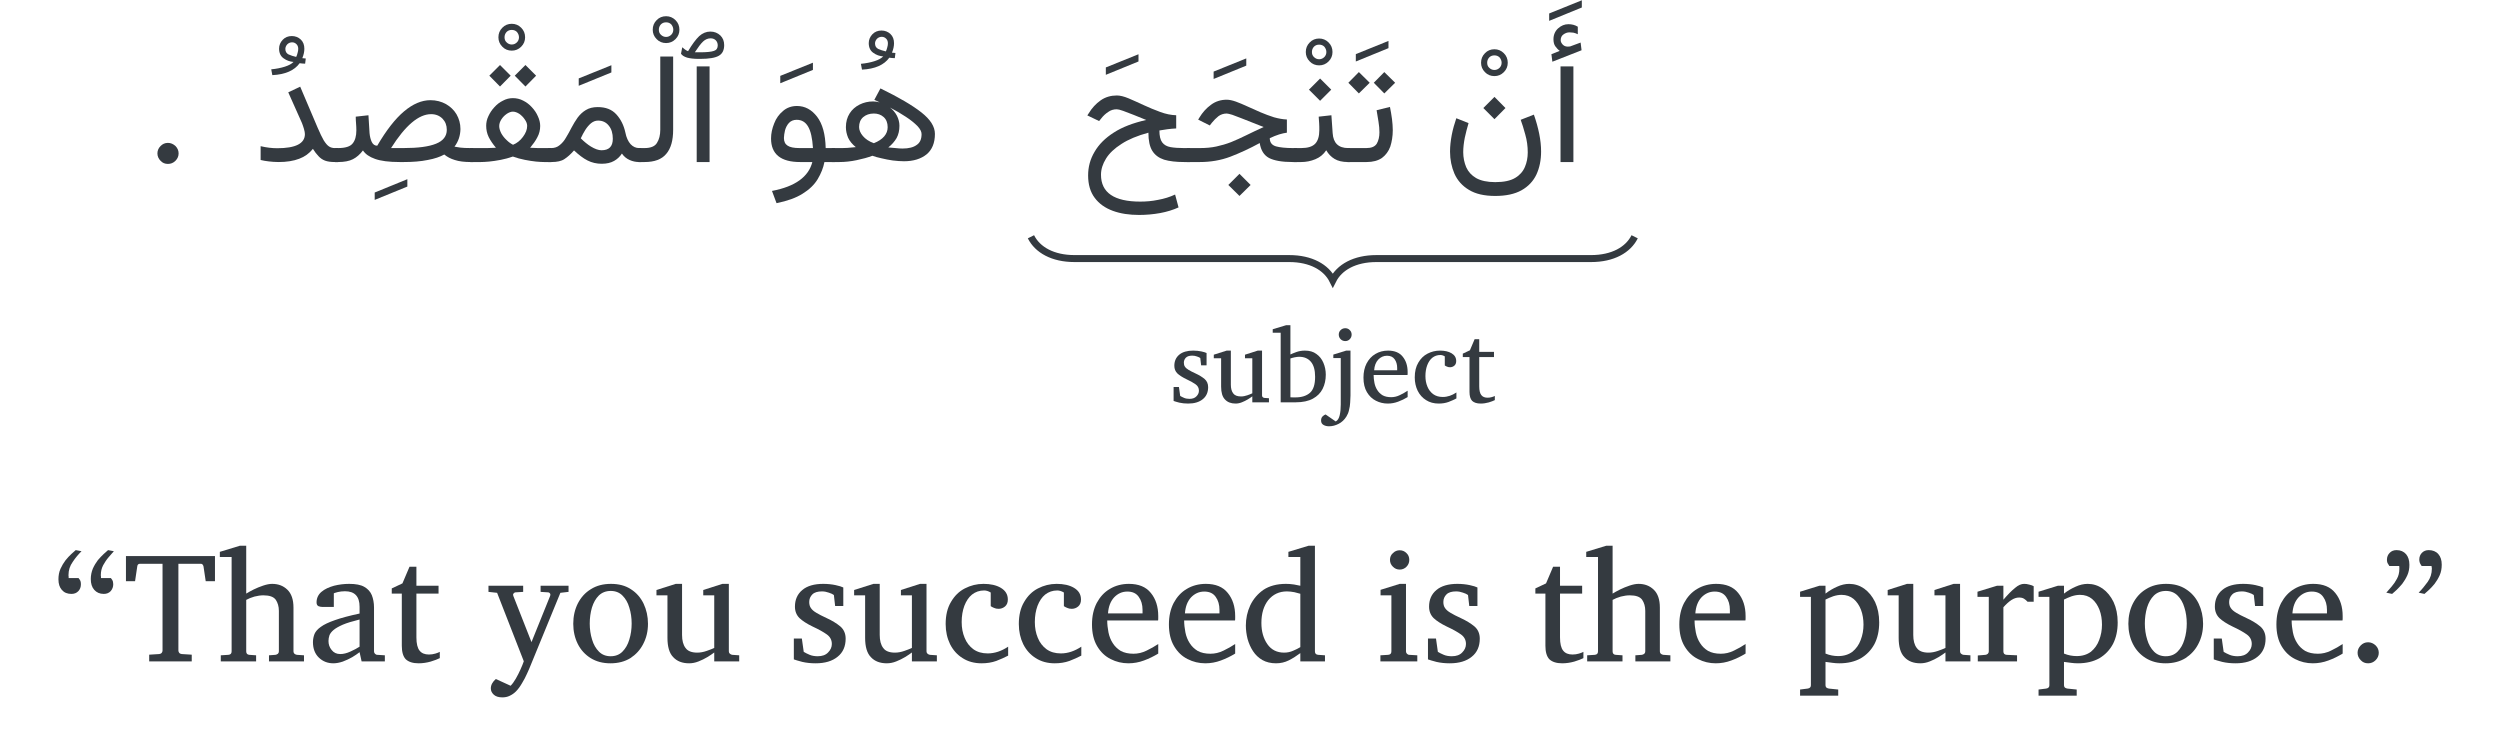
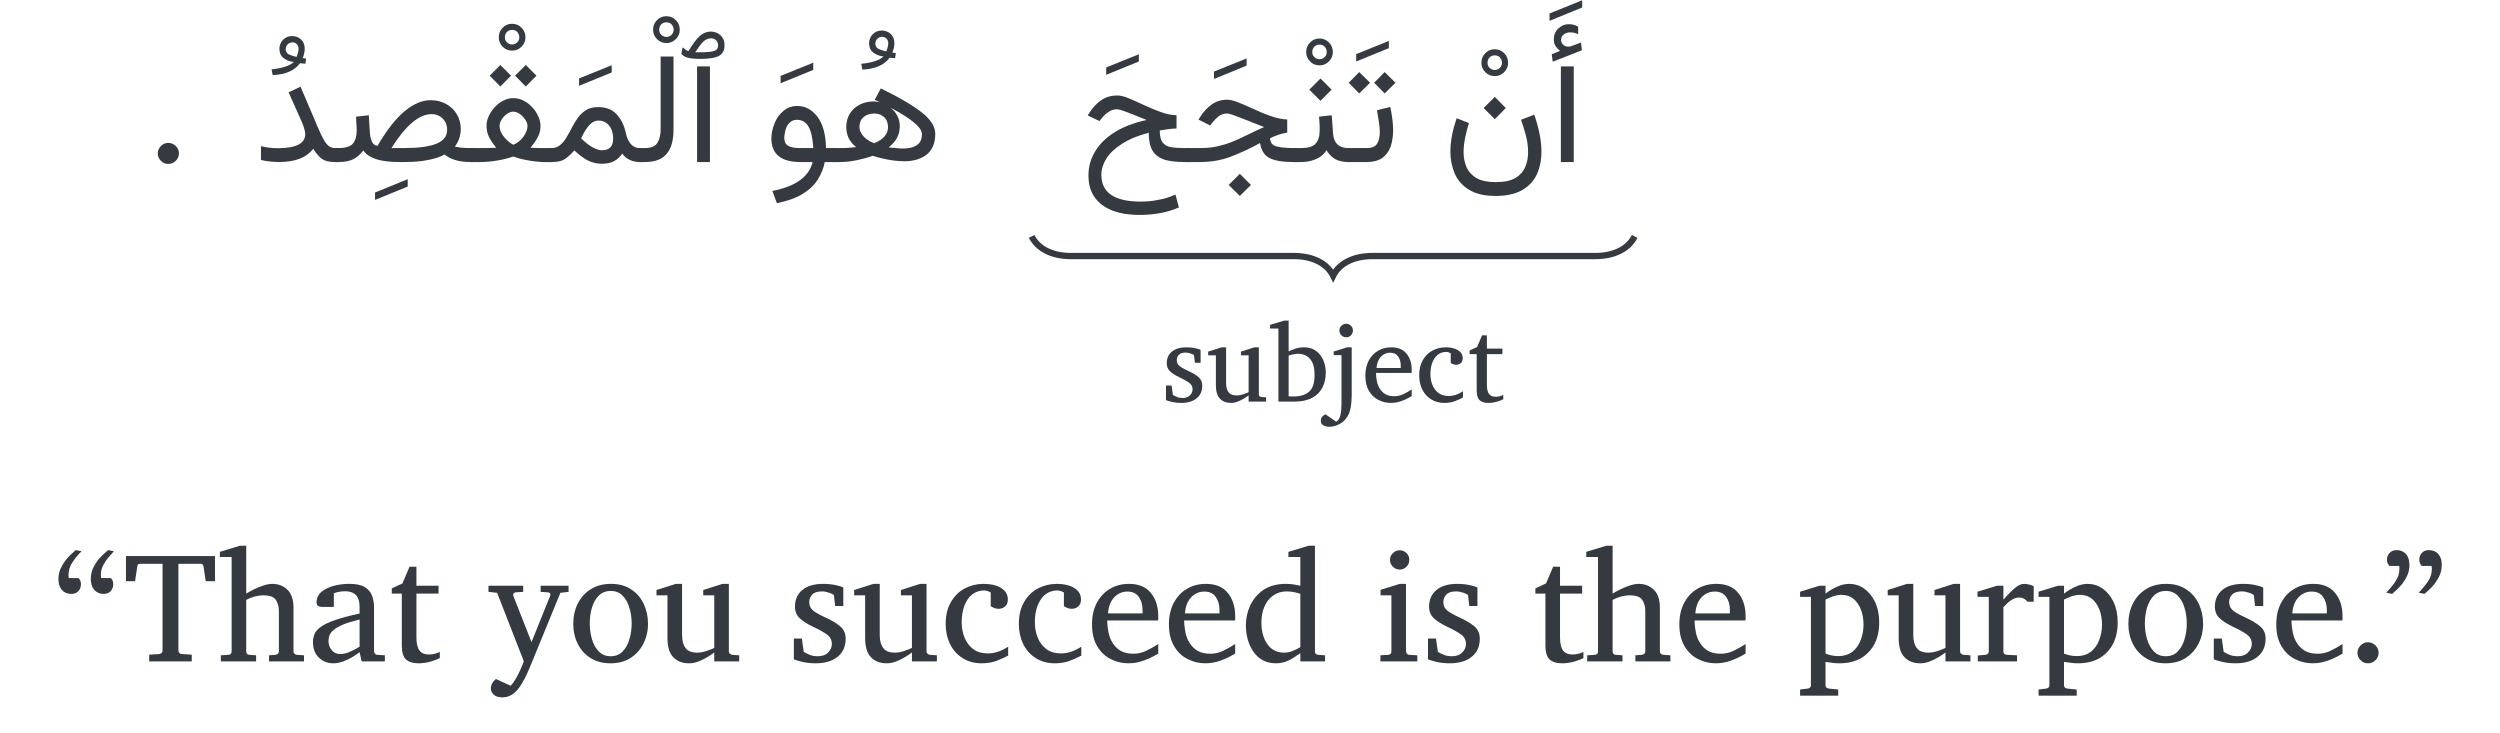
- <svg xmlns="http://www.w3.org/2000/svg" xmlns:xlink="http://www.w3.org/1999/xlink" version="1.1" width="261.278" height="76.573" viewBox="0 0 261.278 76.573">
+ <svg xmlns="http://www.w3.org/2000/svg" xmlns:xlink="http://www.w3.org/1999/xlink" version="1.1" width="261.754" height="76.712" viewBox="0 0 261.754 76.712">
  <defs>
    <path id="font_1_17" d="M.196 .055C.196 .037 .189 .021 .176 .008 .162-.006 .146-.012 .128-.012 .109-.012 .094-.006 .081 .008 .068 .021 .061 .037 .061 .055 .061 .073 .068 .089 .081 .102 .094 .115 .109 .122 .128 .122 .146 .122 .162 .115 .176 .102 .189 .089 .196 .073 .196 .055Z" />
    <path id="font_2_1276" d="M.261 .396 .3 .469C.417 .412 .504 .361 .561 .316 .618 .271 .647 .226 .647 .179 .647 .122 .629 .078 .594 .049 .558 .02 .51 .005 .45 .005 .428 .005 .404 .007 .378 .01 .353 .014 .329 .018 .306 .024 .283 .029 .264 .034 .249 .04 .22 .029 .187 .02 .149 .012 .111 .004 .074 0 .039 0H-.01V.089H.032C.054 .089 .073 .089 .089 .09 .106 .091 .124 .093 .143 .095 .121 .113 .104 .133 .094 .155 .085 .177 .08 .199 .08 .222 .08 .256 .088 .285 .104 .31 .119 .334 .141 .353 .167 .366 .193 .379 .222 .386 .253 .386 .267 .386 .281 .384 .295 .38 .284 .386 .273 .391 .261 .396M.35 .093C.364 .092 .38 .09 .396 .089 .413 .087 .428 .086 .441 .086 .481 .086 .511 .094 .531 .109 .552 .123 .562 .146 .562 .178 .562 .194 .553 .211 .535 .23 .517 .248 .493 .268 .462 .288 .432 .308 .398 .328 .361 .347 .379 .333 .394 .316 .405 .295 .415 .275 .421 .254 .421 .231 .421 .201 .415 .175 .403 .153 .39 .131 .373 .111 .35 .093M.164 .223C.164 .204 .172 .185 .188 .166 .204 .147 .227 .131 .258 .12 .316 .143 .346 .178 .346 .222 .346 .25 .337 .272 .32 .287 .303 .302 .282 .309 .258 .309 .23 .309 .208 .301 .19 .286 .172 .27 .164 .249 .164 .223Z" />
    <path id="font_2_730" d="M.225 .522C.218 .522 .212 .523 .207 .523 .202 .524 .196 .524 .19 .525 .157 .479 .099 .453 .016 .449L.009 .486C.042 .489 .071 .495 .096 .503 .121 .511 .139 .521 .151 .533 .128 .535 .107 .542 .088 .556 .069 .569 .059 .59 .059 .618 .059 .639 .067 .658 .082 .674 .097 .69 .117 .698 .14 .698 .163 .698 .182 .69 .197 .676 .213 .661 .22 .641 .22 .617 .22 .599 .216 .579 .207 .557 .212 .556 .219 .556 .229 .555L.225 .522M.168 .565C.172 .573 .175 .582 .177 .591 .18 .6 .181 .609 .181 .617 .181 .629 .177 .639 .17 .646 .162 .654 .153 .658 .142 .658 .129 .658 .119 .653 .111 .645 .103 .636 .099 .626 .099 .616 .099 .599 .106 .588 .119 .581 .133 .575 .149 .569 .168 .565Z" />
    <path id="font_2_1280" d="M.213 .357C.264 .357 .306 .334 .341 .289 .376 .243 .394 .177 .396 .089H.455V0H.388C.381-.037 .366-.074 .345-.109 .324-.144 .292-.175 .25-.201 .208-.228 .152-.248 .083-.262L.054-.184C.202-.156 .287-.094 .311 0H.233C.11 0 .048 .05 .048 .15 .048 .182 .055 .214 .068 .246 .08 .278 .099 .304 .124 .325 .148 .346 .178 .357 .213 .357M.229 .089H.315C.311 .152 .301 .197 .284 .226 .267 .255 .243 .269 .211 .269 .191 .269 .174 .262 .162 .249 .15 .236 .142 .22 .137 .202 .133 .184 .13 .167 .13 .153 .13 .13 .138 .114 .154 .104 .169 .094 .194 .089 .229 .089Z" />
    <path id="font_2_728" d="M.032 .557V.604L.24 .688V.642L.032 .557Z" />
    <path id="font_2_781" d="M.157 .609V0H.075V.609H.157M-.025 .69-.017 .731C-.012 .727-.007 .723 0 .717 .007 .712 .014 .708 .02 .706 .046 .75 .07 .782 .091 .802 .112 .821 .136 .831 .162 .831 .188 .831 .209 .822 .226 .806 .242 .79 .25 .77 .25 .745 .25 .713 .239 .69 .216 .677 .194 .664 .154 .657 .098 .657H.086C.057 .657 .033 .66 .014 .665-.005 .671-.018 .679-.025 .69M.097 .699C.139 .699 .168 .702 .185 .708 .201 .713 .209 .725 .209 .743 .209 .756 .205 .766 .197 .775 .189 .783 .178 .788 .164 .788 .146 .788 .13 .781 .116 .768 .101 .754 .084 .731 .063 .699H.097Z" />
    <path id="font_2_1262" d="M-.01 .089H.031C.07 .089 .097 .1 .11 .122 .124 .144 .131 .172 .131 .205V.672H.213V.206C.213 .138 .199 .087 .169 .052 .14 .017 .094 0 .031 0H-.01V.089Z" />
    <path id="font_2_737" d="M.021 .567C.021 .591 .029 .611 .046 .628 .062 .645 .083 .653 .106 .653 .129 .653 .149 .645 .166 .628 .183 .611 .191 .591 .191 .567 .191 .544 .183 .524 .166 .507 .149 .49 .129 .482 .106 .482 .083 .482 .062 .49 .046 .507 .029 .524 .021 .544 .021 .567M.06 .567C.06 .554 .064 .543 .073 .535 .082 .526 .093 .521 .106 .521 .119 .521 .13 .526 .139 .535 .147 .543 .152 .554 .152 .567 .152 .58 .147 .591 .139 .601 .13 .61 .119 .614 .106 .614 .093 .614 .082 .61 .073 .601 .064 .591 .06 .58 .06 .567Z" />
    <path id="font_2_1268" d="M.012 0H-.01V.089H.009C.031 .089 .049 .095 .064 .108 .079 .12 .093 .136 .104 .156 .116 .176 .128 .197 .139 .219 .151 .242 .164 .263 .178 .283 .193 .303 .21 .319 .23 .331 .251 .344 .276 .35 .306 .35 .357 .35 .396 .335 .425 .303 .453 .272 .472 .234 .482 .188 .488 .156 .5 .131 .515 .114 .531 .097 .549 .089 .57 .089H.583V0H.57C.549 0 .529 .004 .509 .013 .489 .022 .473 .035 .46 .054 .447 .034 .43 .018 .41 .007 .389-.005 .363-.011 .331-.011 .299-.011 .268-.004 .241 .01 .213 .024 .185 .046 .155 .074 .134 .05 .114 .032 .094 .019 .075 .006 .047 0 .012 0M.308 .264C.291 .264 .277 .258 .263 .247 .25 .236 .238 .222 .227 .205 .216 .188 .207 .17 .198 .151 .209 .14 .22 .13 .23 .122 .241 .113 .252 .105 .262 .099 .288 .083 .311 .075 .33 .075 .378 .075 .402 .099 .402 .148 .402 .182 .394 .21 .377 .231 .36 .253 .337 .264 .308 .264Z" />
    <path id="font_2_1255" d="M.343 .618 .411 .55 .343 .481 .275 .55 .343 .618M.181 .618 .249 .55 .181 .481 .113 .55 .181 .618M.437 .23C.437 .204 .431 .18 .419 .158 .408 .136 .392 .114 .373 .091 .391 .09 .408 .089 .422 .089 .436 .089 .449 .089 .46 .089H.507V0H.461C.449 0 .432 .001 .41 .003 .389 .005 .365 .009 .339 .014 .313 .019 .288 .026 .263 .035 .238 .026 .212 .019 .186 .014 .159 .009 .135 .005 .112 .003 .09 .001 .072 0 .059 0H-.01V.089H.059C.072 .089 .087 .089 .101 .089 .116 .089 .134 .09 .155 .091 .136 .114 .12 .137 .109 .159 .098 .182 .093 .206 .093 .231 .093 .251 .097 .271 .107 .292 .116 .312 .129 .332 .145 .349 .161 .367 .179 .381 .2 .391 .22 .402 .241 .407 .263 .407 .286 .407 .308 .402 .329 .391 .349 .381 .368 .367 .384 .349 .4 .332 .413 .313 .422 .292 .432 .271 .437 .25 .437 .23M.263 .321C.251 .321 .238 .316 .224 .307 .211 .298 .199 .286 .19 .272 .181 .258 .176 .244 .176 .229 .176 .214 .181 .199 .189 .183 .198 .167 .209 .153 .223 .14 .236 .127 .25 .117 .264 .11 .289 .12 .31 .137 .327 .16 .345 .184 .354 .207 .354 .23 .354 .244 .349 .257 .339 .271 .33 .285 .318 .297 .304 .307 .29 .316 .276 .321 .263 .321Z" />
    <path id="font_2_1227" d="M.428 0H.402C.333 0 .281 .007 .245 .02 .208 .033 .183 .051 .168 .074 .149 .049 .128 .03 .104 .018 .081 .006 .049 0 .01 0H-.01L-.009 .089H.01C.056 .089 .087 .099 .102 .118 .118 .137 .126 .165 .126 .202 .126 .218 .125 .232 .124 .246 .123 .259 .122 .273 .122 .289L.203 .298 .21 .184C.212 .162 .217 .143 .224 .128 .232 .112 .243 .104 .259 .104 .317 .203 .374 .276 .43 .323 .486 .37 .542 .394 .598 .394 .635 .394 .668 .385 .697 .369 .725 .353 .748 .331 .764 .304 .78 .276 .789 .245 .789 .21 .788 .168 .776 .131 .751 .098 .76 .096 .773 .094 .788 .092 .803 .09 .825 .089 .855 .089H.87V0H.855C.814 0 .78 .004 .753 .013 .726 .021 .704 .033 .686 .048 .659 .033 .624 .021 .58 .013 .536 .004 .486 0 .428 0M.602 .305C.523 .305 .438 .233 .347 .089H.426C.519 .089 .588 .098 .634 .117 .679 .135 .702 .165 .702 .205 .702 .234 .693 .257 .675 .276 .656 .295 .632 .305 .602 .305Z" />
    <path id="font_2_731" d="M.028-.247V-.2L.236-.115V-.162L.028-.247Z" />
    <path id="font_2_1209" d="M.33 .178C.33 .186 .328 .197 .324 .211 .32 .224 .316 .237 .311 .249L.224 .444 .3 .48 .411 .219C.426 .184 .439 .157 .45 .138 .462 .119 .473 .106 .484 .099 .495 .092 .507 .089 .521 .089H.542V0H.521C.495 0 .474 .003 .458 .009 .442 .015 .428 .025 .417 .037 .405 .049 .393 .065 .381 .084 .358 .055 .329 .034 .294 .021 .258 .007 .214 0 .162 0 .139 0 .118 .002 .1 .004 .082 .006 .065 .009 .048 .013V.101C.086 .092 .121 .088 .154 .088 .271 .088 .33 .118 .33 .178Z" />
    <path id="font_2_677" d="M.07 .708C.059 .716 .05 .726 .042 .737 .034 .748 .03 .763 .03 .782 .03 .81 .04 .833 .059 .851 .079 .869 .101 .878 .125 .878 .147 .878 .167 .873 .185 .862L.185 .814C.175 .819 .166 .822 .157 .824 .148 .825 .14 .826 .132 .826 .118 .826 .105 .821 .094 .813 .082 .805 .076 .792 .076 .776 .076 .766 .081 .756 .091 .746 .101 .737 .115 .733 .133 .736 .134 .736 .135 .736 .135 .736 .136 .737 .137 .737 .138 .737L.203 .761 .209 .712 .023 .639 .017 .687 .07 .708M.157 .609V0H.075V.609H.157Z" />
    <path id="font_2_719" d="M.331 .415 .401 .344 .331 .273 .26 .344 .331 .415M.336-.128C.391-.128 .433-.119 .463-.101 .492-.084 .513-.06 .525-.031 .537-.003 .543 .028 .543 .061 .543 .1 .538 .138 .527 .176 .517 .214 .507 .244 .498 .269L.582 .302C.597 .26 .608 .219 .616 .18 .624 .14 .628 .103 .628 .067 .628 .012 .618-.037 .598-.08 .578-.122 .546-.156 .503-.18 .46-.204 .404-.216 .336-.216 .266-.216 .21-.203 .168-.177 .126-.152 .095-.117 .076-.074 .058-.032 .048 .015 .048 .066 .048 .101 .052 .136 .059 .173 .066 .209 .076 .244 .088 .279L.166 .248C.157 .218 .149 .187 .142 .155 .136 .124 .132 .093 .132 .063 .132 .028 .139-.004 .151-.033 .164-.062 .185-.085 .214-.102 .244-.119 .285-.128 .336-.128Z" />
    <path id="font_2_1187" d="M.229 .573 .298 .505 .229 .437 .162 .505 .229 .573M.067 .573 .136 .505 .067 .437-0 .505 .067 .573M-.01 .089H.115C.147 .089 .169 .098 .181 .117 .192 .136 .198 .16 .198 .189 .198 .21 .196 .233 .192 .257 .188 .281 .184 .305 .18 .33L.265 .351C.27 .325 .275 .299 .278 .274 .281 .249 .283 .225 .283 .203 .283 .164 .277 .129 .267 .098 .256 .068 .238 .044 .214 .026 .189 .009 .157 0 .116 0H-.01V.089Z" />
    <path id="font_2_1273" d="M.148 .289 .229 .298 .237 .184C.241 .121 .274 .089 .336 .089H.347V0H.335C.299 0 .27 .007 .249 .02 .227 .033 .21 .051 .196 .075 .179 .049 .156 .03 .127 .018 .098 .006 .068 0 .037 0H-.01V.089H.037C.078 .089 .108 .098 .126 .117 .143 .135 .152 .164 .152 .202 .152 .218 .152 .233 .151 .247 .15 .261 .149 .275 .148 .289M.157 .532 .228 .461 .157 .39 .086 .461 .157 .532Z" />
    <path id="font_2_1199" d="M.325-.075 .396-.146 .325-.216 .254-.146 .325-.075M.627 .271V.187C.613 .185 .597 .182 .578 .176 .559 .17 .539 .162 .518 .152 .518 .125 .531 .108 .557 .1 .582 .093 .618 .089 .665 .089H.691V0H.663C.596 0 .546 .009 .513 .026 .48 .044 .461 .076 .454 .121 .39 .086 .327 .057 .267 .034 .206 .011 .141 0 .072 0H-.01V.089H.073C.111 .089 .146 .092 .178 .099 .21 .106 .241 .115 .272 .127 .302 .139 .334 .154 .367 .17 .401 .187 .438 .204 .479 .223 .456 .232 .432 .241 .408 .251 .383 .261 .359 .27 .337 .279 .315 .288 .295 .295 .279 .301 .262 .306 .25 .309 .244 .309 .224 .309 .206 .303 .191 .292 .176 .28 .162 .266 .149 .25L.136 .233 .062 .27 .069 .282C.09 .317 .115 .344 .144 .365 .172 .386 .206 .397 .244 .397 .26 .397 .279 .393 .302 .385 .325 .377 .349 .366 .376 .354 .403 .342 .43 .33 .459 .317 .488 .305 .516 .294 .545 .285 .574 .277 .601 .272 .627 .271Z" />
    <path id="font_2_1201" d="M.049-.085C.049-.032 .062 .018 .09 .065 .117 .112 .158 .153 .213 .188 .267 .223 .336 .249 .419 .268 .392 .279 .366 .289 .34 .3 .314 .31 .292 .319 .272 .326 .253 .333 .239 .336 .231 .336 .212 .336 .193 .331 .177 .319 .16 .308 .145 .294 .132 .277L.119 .261 .044 .297 .052 .309C.073 .344 .099 .372 .129 .393 .159 .414 .194 .424 .232 .424 .252 .424 .277 .418 .306 .406 .336 .393 .368 .379 .402 .363 .437 .347 .472 .332 .508 .319 .543 .306 .577 .299 .61 .298V.214C.571 .212 .536 .207 .503 .201 .503 .166 .509 .141 .521 .125 .533 .109 .551 .099 .574 .095 .597 .091 .625 .089 .658 .089H.698V0H.66C.609 0 .567 .005 .533 .015 .5 .026 .475 .044 .458 .071 .441 .098 .433 .137 .433 .187 .363 .168 .305 .144 .261 .115 .217 .087 .184 .056 .163 .022 .142-.012 .131-.046 .131-.081 .131-.195 .215-.252 .381-.252 .418-.252 .456-.249 .494-.241 .533-.234 .569-.223 .603-.207L.625-.289C.59-.305 .551-.317 .508-.325 .464-.333 .419-.337 .374-.337 .312-.337 .256-.329 .207-.311 .158-.293 .119-.266 .091-.228 .063-.191 .049-.143 .049-.085Z" />
    <path id="font_1_86" d="M.349 .353H.297L.289 .423C.282 .428 .271 .434 .257 .438 .243 .443 .229 .446 .213 .446 .186 .446 .165 .44 .152 .427 .139 .414 .132 .398 .132 .379 .132 .364 .135 .351 .142 .341 .149 .33 .16 .32 .177 .31 .193 .3 .215 .289 .243 .276 .278 .26 .307 .242 .33 .223 .352 .204 .364 .178 .364 .145 .364 .096 .347 .057 .313 .03 .279 .002 .232-.012 .173-.012 .142-.012 .114-.009 .088-.003 .062 .004 .044 .009 .034 .013V.146H.085L.097 .061C.107 .055 .12 .048 .135 .042 .149 .036 .167 .033 .186 .033 .215 .033 .237 .041 .252 .057 .268 .073 .276 .091 .276 .111 .276 .137 .265 .157 .244 .172 .223 .187 .193 .204 .154 .222 .117 .24 .089 .258 .07 .276 .051 .295 .041 .319 .041 .349 .041 .394 .057 .429 .088 .455 .119 .481 .164 .494 .221 .494 .25 .494 .277 .491 .3 .486 .323 .481 .339 .476 .349 .471V.353Z" />
    <path id="font_1_88" d="M.547 0H.388V.057C.377 .048 .362 .039 .345 .028 .327 .017 .308 .008 .288-0 .268-.008 .248-.012 .228-.012 .185-.012 .151 .001 .127 .027 .102 .052 .09 .094 .09 .15V.421H.02V.455L.143 .494H.183V.169C.183 .133 .19 .106 .205 .086 .219 .066 .244 .056 .28 .056 .3 .056 .32 .06 .34 .067 .36 .074 .376 .08 .388 .086V.421H.318V.455L.44 .494H.481V.064C.481 .058 .483 .053 .488 .049 .492 .045 .497 .043 .503 .042L.547 .039V0Z" />
    <path id="font_1_69" d="M.521 .264C.521 .214 .511 .169 .491 .129 .471 .089 .44 .058 .398 .035 .356 .012 .301 0 .234 0H.09V.665H.014V.698L.143 .737H.183V.457C.194 .463 .213 .47 .239 .48 .264 .489 .292 .494 .321 .494 .365 .494 .402 .484 .431 .462 .461 .441 .483 .413 .498 .378 .513 .343 .521 .305 .521 .264M.419 .244C.419 .307 .406 .355 .379 .387 .352 .419 .315 .435 .266 .435 .255 .435 .241 .433 .224 .43 .207 .426 .193 .423 .183 .419V.048C.191 .048 .199 .047 .208 .047 .216 .047 .224 .047 .232 .047 .291 .047 .337 .062 .37 .091 .403 .12 .419 .171 .419 .244Z" />
    <path id="font_1_77" d="M.213 .647C.213 .63 .207 .615 .195 .603 .184 .591 .169 .585 .152 .585 .135 .585 .12 .591 .108 .603 .096 .615 .09 .63 .09 .647 .09 .664 .096 .679 .108 .69 .12 .702 .135 .708 .152 .708 .169 .708 .184 .702 .195 .69 .207 .679 .213 .664 .213 .647M.202 .064C.202 .044 .201 .022 .199-.002 .198-.027 .194-.051 .188-.074 .183-.098 .174-.118 .163-.136 .143-.168 .118-.191 .088-.206 .059-.221 .029-.229-.003-.229-.023-.229-.041-.225-.056-.216-.072-.207-.079-.193-.079-.174-.079-.157-.074-.144-.065-.135-.056-.126-.046-.119-.036-.116L.061-.183C.08-.173 .092-.153 .099-.123 .106-.093 .109-.059 .109-.021V.423H.038V.456L.161 .494H.202V.064Z" />
    <path id="font_1_72" d="M.266-.012C.226-.012 .188-.003 .153 .015 .117 .033 .089 .06 .067 .097 .045 .134 .034 .18 .034 .236 .034 .288 .044 .333 .064 .372 .085 .411 .112 .441 .148 .462 .183 .483 .224 .494 .269 .494 .331 .494 .378 .475 .409 .436 .44 .398 .456 .349 .456 .289 .456 .286 .456 .281 .456 .276 .456 .271 .456 .266 .455 .261H.131C.131 .236 .134 .211 .139 .185 .144 .16 .153 .137 .166 .117 .179 .096 .196 .08 .217 .067 .239 .055 .266 .049 .298 .049 .326 .049 .354 .055 .382 .069 .409 .082 .434 .096 .456 .111V.05C.428 .033 .398 .018 .365 .006 .333-.006 .3-.012 .266-.012M.136 .306H.356V.328C.356 .361 .348 .389 .332 .411 .316 .434 .292 .445 .259 .445 .226 .445 .198 .432 .175 .408 .152 .383 .139 .349 .136 .306Z" />
    <path id="font_1_70" d="M.432 .037C.41 .025 .384 .014 .356 .003 .328-.007 .297-.012 .263-.012 .217-.012 .176-.001 .142 .021 .108 .042 .081 .072 .062 .11 .044 .147 .034 .19 .034 .238 .034 .294 .045 .341 .068 .379 .09 .417 .119 .446 .156 .465 .193 .484 .232 .494 .275 .494 .319 .494 .356 .486 .385 .469 .415 .451 .43 .427 .43 .394 .43 .375 .424 .36 .412 .35 .4 .34 .386 .335 .371 .335 .36 .335 .35 .337 .342 .341 .334 .344 .327 .348 .321 .352V.439C.306 .448 .292 .452 .279 .452 .249 .452 .224 .443 .202 .426 .181 .409 .165 .385 .153 .354 .142 .324 .136 .29 .136 .251 .136 .214 .142 .181 .155 .15 .167 .12 .186 .096 .21 .078 .235 .06 .265 .051 .302 .051 .325 .051 .347 .055 .368 .062 .389 .069 .411 .08 .432 .094V.037Z" />
    <path id="font_1_87" d="M.333 .021C.32 .014 .3 .007 .275-.001 .25-.008 .224-.012 .198-.012 .161-.012 .134-.003 .116 .014 .099 .032 .091 .061 .091 .1V.432H.027V.465L.095 .497 .14 .603H.184V.482H.325V.432H.184V.153C.184 .113 .191 .085 .204 .069 .217 .052 .237 .044 .264 .044 .278 .044 .292 .046 .305 .05 .317 .054 .327 .057 .333 .061V.021Z" />
    <path id="font_1_180" d="M.392 .702C.383 .691 .371 .678 .358 .663 .345 .648 .334 .631 .324 .613 .314 .594 .309 .573 .309 .551 .309 .548 .309 .544 .31 .54 .31 .537 .31 .533 .31 .531H.373L.381 .52C.386 .512 .388 .503 .388 .492 .388 .475 .383 .461 .372 .448 .361 .436 .346 .43 .328 .43 .302 .43 .282 .439 .267 .456 .252 .473 .245 .496 .245 .525 .245 .549 .25 .571 .258 .591 .267 .611 .278 .629 .29 .645 .303 .66 .315 .673 .327 .684 .339 .695 .348 .703 .355 .709L.392 .702M.186 .702C.166 .682 .147 .66 .13 .634 .112 .609 .103 .581 .103 .55 .103 .547 .103 .543 .104 .54 .104 .536 .104 .533 .104 .531H.167L.175 .52C.18 .513 .182 .504 .182 .491 .182 .474 .177 .46 .166 .448 .155 .436 .14 .43 .122 .43 .096 .43 .076 .438 .061 .455 .046 .472 .039 .494 .039 .523 .039 .547 .043 .57 .052 .59 .061 .61 .072 .628 .084 .644 .097 .66 .109 .673 .121 .684 .133 .695 .142 .703 .149 .709L.186 .702Z" />
    <path id="font_1_55" d="M.583 .511H.524L.51 .605C.507 .616 .502 .622 .493 .622H.35V.069C.35 .064 .352 .059 .355 .055 .359 .05 .364 .048 .371 .047L.435 .043V0H.164V.043L.228 .047C.235 .048 .24 .05 .244 .055 .247 .059 .249 .064 .249 .069V.622H.105C.095 .622 .089 .616 .088 .605L.074 .511H.016V.671H.583V.511Z" />
    <path id="font_1_75" d="M.551 0H.328V.039L.369 .042C.375 .043 .38 .045 .385 .049 .389 .053 .391 .058 .391 .064V.322C.391 .35 .384 .374 .371 .393 .357 .412 .331 .421 .292 .421 .274 .421 .255 .418 .235 .413 .215 .407 .197 .4 .183 .392V.064C.183 .05 .19 .043 .203 .042L.246 .039V0H.021V.039L.069 .042C.083 .043 .09 .05 .09 .064V.665H.015V.698L.143 .737H.183V.432C.195 .44 .211 .448 .23 .458 .249 .467 .269 .476 .291 .483 .312 .49 .331 .494 .348 .494 .387 .494 .419 .482 .445 .457 .471 .432 .484 .394 .484 .343V.064C.484 .058 .486 .053 .49 .049 .495 .045 .5 .043 .506 .042L.551 .039V0Z" />
    <path id="font_1_68" d="M.492 0H.344L.331 .059C.318 .049 .303 .038 .284 .027 .265 .016 .245 .007 .224-.001 .203-.008 .183-.012 .164-.012 .128-.012 .097-0 .072 .024 .047 .048 .034 .081 .034 .123 .034 .142 .038 .159 .044 .175 .051 .191 .064 .206 .084 .22 .104 .235 .134 .249 .174 .263 .213 .277 .266 .291 .331 .305 .331 .307 .331 .313 .331 .322 .331 .331 .331 .34 .331 .348 .331 .414 .3 .447 .238 .447 .221 .447 .206 .445 .193 .442 .181 .439 .172 .436 .167 .434V.347H.094C.085 .347 .077 .349 .069 .352 .061 .356 .057 .364 .057 .376 .057 .403 .068 .426 .088 .443 .109 .461 .136 .473 .168 .482 .2 .49 .232 .494 .265 .494 .306 .494 .339 .488 .361 .475 .384 .462 .4 .444 .409 .422 .418 .399 .423 .373 .423 .344V.064C.423 .058 .425 .053 .429 .049 .433 .045 .438 .042 .444 .042L.492 .039V0M.331 .094V.267C.286 .256 .25 .245 .224 .234 .197 .222 .178 .211 .165 .2 .152 .189 .143 .177 .139 .166 .135 .154 .133 .142 .133 .13 .133 .109 .139 .09 .153 .073 .166 .056 .184 .047 .208 .047 .228 .047 .249 .052 .273 .063 .297 .074 .316 .084 .331 .094Z" />
    <path id="font_1_92" d="M.52 .443 .468 .437 .276-.031C.272-.042 .265-.057 .256-.077 .247-.097 .237-.117 .224-.138 .212-.159 .199-.177 .185-.191 .173-.203 .16-.212 .145-.219 .131-.226 .115-.229 .098-.229 .074-.229 .056-.223 .044-.212 .031-.2 .025-.187 .025-.172 .025-.15 .036-.13 .057-.112L.151-.155C.162-.144 .173-.129 .184-.11 .195-.091 .205-.071 .214-.051 .223-.031 .23-.014 .235 .001L.065 .437 .01 .443V.482H.231V.443L.183 .44C.178 .44 .173 .437 .17 .433 .166 .428 .166 .424 .168 .418L.284 .123 .403 .418C.405 .423 .405 .428 .402 .433 .399 .437 .395 .44 .389 .44L.342 .443V.482H.52V.443Z" />
    <path id="font_1_82" d="M.51 .24C.51 .193 .5 .15 .48 .112 .461 .074 .433 .044 .398 .021 .362-.001 .32-.012 .271-.012 .222-.012 .181-.001 .145 .021 .11 .043 .082 .073 .063 .111 .044 .149 .034 .192 .034 .24 .034 .288 .044 .331 .063 .369 .083 .408 .11 .438 .146 .46 .182 .483 .225 .494 .274 .494 .324 .494 .366 .483 .401 .46 .437 .437 .463 .407 .482 .368 .5 .33 .51 .287 .51 .24M.406 .241C.406 .278 .401 .312 .391 .343 .382 .375 .367 .4 .347 .42 .328 .439 .303 .449 .273 .449 .242 .449 .217 .439 .197 .42 .177 .4 .163 .375 .153 .343 .144 .312 .139 .278 .139 .241 .139 .205 .144 .171 .154 .139 .163 .108 .178 .082 .198 .062 .217 .043 .242 .033 .272 .033 .303 .033 .328 .043 .347 .062 .367 .082 .382 .108 .391 .139 .401 .171 .406 .205 .406 .241Z" />
    <path id="font_1_71" d="M.538 0H.381V.053C.358 .036 .334 .02 .308 .007 .282-.006 .255-.012 .226-.012 .193-.012 .164-.005 .139 .009 .115 .023 .095 .042 .08 .065 .064 .089 .053 .115 .045 .143 .038 .171 .034 .2 .034 .228 .034 .273 .043 .316 .062 .357 .081 .397 .109 .43 .146 .456 .184 .481 .232 .494 .289 .494 .305 .494 .322 .493 .341 .49 .36 .486 .373 .484 .381 .482V.665H.305V.698L.434 .737H.474V.064C.474 .05 .481 .043 .495 .042L.538 .039V0M.381 .091V.431C.372 .434 .36 .437 .343 .441 .326 .444 .311 .446 .296 .446 .246 .446 .207 .427 .177 .391 .148 .354 .133 .306 .133 .245 .133 .191 .146 .146 .171 .11 .196 .074 .232 .056 .278 .056 .298 .056 .317 .06 .335 .068 .352 .075 .368 .083 .381 .091Z" />
    <path id="font_1_76" d="M.218 .647C.218 .63 .212 .615 .2 .603 .188 .591 .174 .585 .157 .585 .14 .585 .126 .591 .114 .603 .101 .615 .095 .63 .095 .647 .095 .664 .101 .679 .114 .69 .126 .702 .14 .708 .157 .708 .174 .708 .188 .702 .2 .69 .212 .679 .218 .664 .218 .647M.269 0H.034V.039L.083 .042C.097 .043 .104 .05 .104 .064V.421H.035V.456L.157 .494H.197V.064C.197 .058 .199 .053 .203 .049 .207 .045 .212 .042 .218 .042L.269 .039V0Z" />
    <path id="font_1_83" d="M.525 .248C.525 .196 .515 .15 .495 .111 .474 .072 .445 .042 .408 .02 .37-.001 .325-.012 .272-.012 .257-.012 .242-.011 .228-.009 .213-.007 .198-.005 .183-.003V-.152C.183-.158 .185-.163 .189-.167 .194-.17 .199-.172 .205-.173L.264-.179V-.218H.021V-.179L.069-.173C.083-.171 .09-.164 .09-.152V.411H.021V.444L.144 .482H.183V.432C.206 .45 .23 .464 .257 .476 .283 .488 .309 .494 .334 .494 .368 .494 .4 .484 .429 .464 .458 .443 .481 .415 .499 .378 .516 .341 .525 .298 .525 .248M.425 .234C.425 .268 .42 .3 .409 .329 .398 .357 .383 .38 .362 .398 .341 .415 .316 .424 .285 .424 .268 .424 .251 .421 .232 .415 .214 .408 .198 .402 .183 .394V.05C.21 .039 .237 .034 .264 .034 .301 .034 .331 .044 .355 .062 .378 .081 .396 .106 .407 .136 .419 .167 .425 .199 .425 .234Z" />
    <path id="font_1_85" d="M.381 .38H.342C.336 .387 .328 .394 .32 .399 .311 .405 .3 .407 .288 .407 .272 .407 .256 .402 .239 .391 .222 .38 .205 .364 .188 .345V.064C.188 .05 .195 .043 .209 .042L.275 .039V0H.025V.038L.074 .042C.08 .043 .085 .045 .089 .049 .093 .053 .095 .058 .095 .064V.411H.023V.444L.147 .482H.188V.393C.216 .426 .241 .451 .262 .468 .283 .486 .302 .494 .32 .494 .33 .494 .341 .493 .354 .489 .366 .486 .375 .483 .381 .479V.38Z" />
    <path id="font_1_181" d="M.414 .616C.414 .592 .41 .569 .401 .549 .392 .529 .381 .511 .369 .495 .356 .479 .344 .466 .332 .455 .32 .444 .311 .436 .304 .43L.267 .438C.287 .458 .306 .481 .324 .506 .342 .531 .351 .559 .351 .59 .351 .593 .351 .597 .35 .6 .349 .603 .349 .606 .349 .608H.286L.279 .619C.274 .627 .271 .637 .271 .649 .271 .666 .277 .681 .288 .692 .299 .703 .313 .709 .331 .709 .356 .709 .377 .701 .392 .684 .407 .667 .414 .645 .414 .616M.208 .615C.208 .591 .204 .569 .195 .549 .186 .529 .175 .511 .163 .495 .15 .48 .138 .466 .126 .455 .114 .444 .105 .436 .098 .43L.061 .438C.07 .449 .082 .462 .095 .477 .108 .492 .119 .508 .129 .527 .139 .545 .144 .566 .144 .588 .144 .591 .144 .595 .144 .599 .143 .603 .143 .606 .143 .608H.08L.073 .62C.067 .627 .065 .637 .065 .648 .065 .665 .071 .68 .082 .691 .093 .703 .108 .709 .126 .709 .152 .709 .172 .7 .187 .683 .201 .666 .208 .644 .208 .615Z" />
  </defs>
-   <use data-text="." xlink:href="#font_1_17" transform="matrix(16.40848,0,0,-16.40848,15.45069,16.93482)" fill="#343a40" />
-   <use data-text="ه" xlink:href="#font_2_1276" transform="matrix(16.40848,0,0,-16.40848,87.09336,16.93482)" fill="#343a40" />
-   <use data-text="ُ" xlink:href="#font_2_730" transform="matrix(16.40848,0,0,-16.40848,89.82556,14.64366)" fill="#343a40" />
-   <use data-text="و" xlink:href="#font_2_1280" transform="matrix(16.40848,0,0,-16.40848,79.79532,16.93482)" fill="#343a40" />
-   <use data-text="َ" xlink:href="#font_2_728" transform="matrix(16.40848,0,0,-16.40848,81.02142,17.84067)" fill="#343a40" />
-   <use data-text="ٱ" xlink:href="#font_2_781" transform="matrix(16.40848,0,0,-16.40848,71.58228,16.93482)" fill="#343a40" />
-   <use data-text="ل" xlink:href="#font_2_1262" transform="matrix(16.40848,0,0,-16.40848,66.85664,16.93482)" fill="#343a40" />
-   <use data-text="ْ" xlink:href="#font_2_737" transform="matrix(16.40848,0,0,-16.40848,67.87287,12.40923)" fill="#343a40" />
-   <use data-text="م" xlink:href="#font_2_1268" transform="matrix(16.40848,0,0,-16.40848,57.44919,16.93482)" fill="#343a40" />
-   <use data-text="َ" xlink:href="#font_2_728" transform="matrix(16.40848,0,0,-16.40848,59.95812,18.10602)" fill="#343a40" />
-   <use data-text="ق" xlink:href="#font_2_1255" transform="matrix(16.40848,0,0,-16.40848,49.28556,16.93482)" fill="#343a40" />
-   <use data-text="ْ" xlink:href="#font_2_737" transform="matrix(16.40848,0,0,-16.40848,51.74508,13.20162)" fill="#343a40" />
-   <use data-text="ص" xlink:href="#font_2_1227" transform="matrix(16.40848,0,0,-16.40848,35.17626,16.93482)" fill="#343a40" />
-   <use data-text="ِ" xlink:href="#font_2_731" transform="matrix(16.40848,0,0,-16.40848,38.70085,16.83967)" fill="#343a40" />
-   <use data-text="د" xlink:href="#font_2_1209" transform="matrix(16.40848,0,0,-16.40848,26.45082,16.93482)" fill="#343a40" />
-   <use data-text="ُ" xlink:href="#font_2_730" transform="matrix(16.40848,0,0,-16.40848,28.19847,15.22011)" fill="#343a40" />
-   <use data-text="أ" xlink:href="#font_2_677" transform="matrix(16.40848,0,0,-16.40848,161.8617,16.93482)" fill="#343a40" />
-   <use data-text="َ" xlink:href="#font_2_728" transform="matrix(16.40848,0,0,-16.40848,161.3804,11.31855)" fill="#343a40" />
-   <use data-text="ن" xlink:href="#font_2_719" transform="matrix(16.40848,0,0,-16.40848,150.7572,16.93482)" fill="#343a40" />
-   <use data-text="ْ" xlink:href="#font_2_737" transform="matrix(16.40848,0,0,-16.40848,154.4428,15.86244)" fill="#343a40" />
-   <use data-text="ت" xlink:href="#font_2_1187" transform="matrix(16.40848,0,0,-16.40848,140.9173,16.93482)" fill="#343a40" />
-   <use data-text="َ" xlink:href="#font_2_728" transform="matrix(16.40848,0,0,-16.40848,141.1735,15.56598)" fill="#343a40" />
-   <use data-text="ن" xlink:href="#font_2_1273" transform="matrix(16.40848,0,0,-16.40848,135.3889,16.93482)" fill="#343a40" />
-   <use data-text="ْ" xlink:href="#font_2_737" transform="matrix(16.40848,0,0,-16.40848,136.1264,14.74065)" fill="#343a40" />
-   <use data-text="ج" xlink:href="#font_2_1199" transform="matrix(16.40848,0,0,-16.40848,124.2058,16.93482)" fill="#343a40" />
-   <use data-text="َ" xlink:href="#font_2_728" transform="matrix(16.40848,0,0,-16.40848,126.3121,17.39232)" fill="#343a40" />
-   <use data-text="ح" xlink:href="#font_2_1201" transform="matrix(16.40848,0,0,-16.40848,112.9165,16.93482)" fill="#343a40" />
-   <use data-text="َ" xlink:href="#font_2_728" transform="matrix(16.40848,0,0,-16.40848,115.0466,16.95861)" fill="#343a40" />
-   <path transform="matrix(1.83,0,0,-1.83,15.45069,16.93482)" stroke-width=".399" stroke-linecap="butt" stroke-miterlimit="10" stroke-linejoin="miter" fill="none" stroke="#343a40" d="M50.434-4.268C50.808-5.015 51.68-5.513 52.925-5.513H65.183C66.428-5.513 67.3-6.012 67.673-6.759 68.047-6.012 68.919-5.513 70.164-5.513H82.422C83.667-5.513 84.539-5.015 84.912-4.268" />
-   <use data-text="s" xlink:href="#font_1_86" transform="matrix(10.93897,0,0,-10.93897,122.2824,42.04608)" fill="#343a40" />
-   <use data-text="u" xlink:href="#font_1_88" transform="matrix(10.93897,0,0,-10.93897,126.6361,42.04608)" fill="#343a40" />
-   <use data-text="b" xlink:href="#font_1_69" transform="matrix(10.93897,0,0,-10.93897,132.8604,42.04608)" fill="#343a40" />
-   <use data-text="j" xlink:href="#font_1_77" transform="matrix(10.93897,0,0,-10.93897,138.9315,42.04608)" fill="#343a40" />
-   <use data-text="e" xlink:href="#font_1_72" transform="matrix(10.93897,0,0,-10.93897,142.1257,42.04608)" fill="#343a40" />
-   <use data-text="c" xlink:href="#font_1_70" transform="matrix(10.93897,0,0,-10.93897,147.4858,42.04608)" fill="#343a40" />
-   <use data-text="t" xlink:href="#font_1_87" transform="matrix(10.93897,0,0,-10.93897,152.5834,42.04608)" fill="#343a40" />
-   <use data-text="“" xlink:href="#font_1_180" transform="matrix(16.40848,0,0,-16.40848,5.468041,69.12642)" fill="#343a40" />
-   <use data-text="T" xlink:href="#font_1_55" transform="matrix(16.40848,0,0,-16.40848,12.90108,69.12642)" fill="#343a40" />
-   <use data-text="h" xlink:href="#font_1_75" transform="matrix(16.40848,0,0,-16.40848,22.72976,69.12642)" fill="#343a40" />
-   <use data-text="a" xlink:href="#font_1_68" transform="matrix(16.40848,0,0,-16.40848,32.14822,69.12642)" fill="#343a40" />
-   <use data-text="t" xlink:href="#font_1_87" transform="matrix(16.40848,0,0,-16.40848,40.50014,69.12642)" fill="#343a40" />
-   <use data-text="y" xlink:href="#font_1_92" transform="matrix(16.40848,0,0,-16.40848,50.8867,69.12642)" fill="#343a40" />
-   <use data-text="o" xlink:href="#font_1_82" transform="matrix(16.40848,0,0,-16.40848,59.35347,69.12642)" fill="#343a40" />
-   <use data-text="u" xlink:href="#font_1_88" transform="matrix(16.40848,0,0,-16.40848,68.27969,69.12642)" fill="#343a40" />
-   <use data-text="s" xlink:href="#font_1_86" transform="matrix(16.40848,0,0,-16.40848,82.40739,69.12642)" fill="#343a40" />
-   <use data-text="u" xlink:href="#font_1_88" transform="matrix(16.40848,0,0,-16.40848,88.93796,69.12642)" fill="#343a40" />
-   <use data-text="c" xlink:href="#font_1_70" transform="matrix(16.40848,0,0,-16.40848,98.27438,69.12642)" fill="#343a40" />
-   <use data-text="c" xlink:href="#font_1_70" transform="matrix(16.40848,0,0,-16.40848,105.9207,69.12642)" fill="#343a40" />
-   <use data-text="e" xlink:href="#font_1_72" transform="matrix(16.40848,0,0,-16.40848,113.5671,69.12642)" fill="#343a40" />
-   <use data-text="e" xlink:href="#font_1_72" transform="matrix(16.40848,0,0,-16.40848,121.6072,69.12642)" fill="#343a40" />
-   <use data-text="d" xlink:href="#font_1_71" transform="matrix(16.40848,0,0,-16.40848,129.6474,69.12642)" fill="#343a40" />
-   <use data-text="i" xlink:href="#font_1_76" transform="matrix(16.40848,0,0,-16.40848,143.7095,69.12642)" fill="#343a40" />
-   <use data-text="s" xlink:href="#font_1_86" transform="matrix(16.40848,0,0,-16.40848,148.6812,69.12642)" fill="#343a40" />
-   <use data-text="t" xlink:href="#font_1_87" transform="matrix(16.40848,0,0,-16.40848,160.0195,69.12642)" fill="#343a40" />
-   <use data-text="h" xlink:href="#font_1_75" transform="matrix(16.40848,0,0,-16.40848,165.5327,69.12642)" fill="#343a40" />
-   <use data-text="e" xlink:href="#font_1_72" transform="matrix(16.40848,0,0,-16.40848,174.9512,69.12642)" fill="#343a40" />
-   <use data-text="p" xlink:href="#font_1_83" transform="matrix(16.40848,0,0,-16.40848,187.7826,69.12642)" fill="#343a40" />
-   <use data-text="u" xlink:href="#font_1_88" transform="matrix(16.40848,0,0,-16.40848,196.955,69.12642)" fill="#343a40" />
-   <use data-text="r" xlink:href="#font_1_85" transform="matrix(16.40848,0,0,-16.40848,206.2914,69.12642)" fill="#343a40" />
-   <use data-text="p" xlink:href="#font_1_83" transform="matrix(16.40848,0,0,-16.40848,212.7071,69.12642)" fill="#343a40" />
-   <use data-text="o" xlink:href="#font_1_82" transform="matrix(16.40848,0,0,-16.40848,221.8794,69.12642)" fill="#343a40" />
-   <use data-text="s" xlink:href="#font_1_86" transform="matrix(16.40848,0,0,-16.40848,230.8056,69.12642)" fill="#343a40" />
-   <use data-text="e" xlink:href="#font_1_72" transform="matrix(16.40848,0,0,-16.40848,237.3526,69.12642)" fill="#343a40" />
-   <use data-text="." xlink:href="#font_1_17" transform="matrix(16.40848,0,0,-16.40848,245.3928,69.12642)" fill="#343a40" />
-   <use data-text="”" xlink:href="#font_1_181" transform="matrix(16.40848,0,0,-16.40848,248.3955,69.12642)" fill="#343a40" />
+   <use data-text="." xlink:href="#font_1_17" transform="matrix(16.43836,0,0,-16.43836,15.51495,16.9653)" fill="#343a40" />
+   <use data-text="ه" xlink:href="#font_2_1276" transform="matrix(16.43836,0,0,-16.43836,87.2883,16.9653)" fill="#343a40" />
+   <use data-text="ُ" xlink:href="#font_2_730" transform="matrix(16.43836,0,0,-16.43836,90.02565,14.67015)" fill="#343a40" />
+   <use data-text="و" xlink:href="#font_2_1280" transform="matrix(16.43836,0,0,-16.43836,79.97715,16.9653)" fill="#343a40" />
+   <use data-text="َ" xlink:href="#font_2_728" transform="matrix(16.43836,0,0,-16.43836,81.20475,17.8728)" fill="#343a40" />
+   <use data-text="ٱ" xlink:href="#font_2_781" transform="matrix(16.43836,0,0,-16.43836,71.75025,16.9653)" fill="#343a40" />
+   <use data-text="ل" xlink:href="#font_2_1262" transform="matrix(16.43836,0,0,-16.43836,67.01601,16.9653)" fill="#343a40" />
+   <use data-text="ْ" xlink:href="#font_2_737" transform="matrix(16.43836,0,0,-16.43836,68.0328,12.4311)" fill="#343a40" />
+   <use data-text="م" xlink:href="#font_2_1268" transform="matrix(16.43836,0,0,-16.43836,57.58995,16.9653)" fill="#343a40" />
+   <use data-text="َ" xlink:href="#font_2_728" transform="matrix(16.43836,0,0,-16.43836,60.1029,18.13845)" fill="#343a40" />
+   <use data-text="ق" xlink:href="#font_2_1255" transform="matrix(16.43836,0,0,-16.43836,49.4109,16.9653)" fill="#343a40" />
+   <use data-text="ْ" xlink:href="#font_2_737" transform="matrix(16.43836,0,0,-16.43836,51.876,13.22475)" fill="#343a40" />
+   <use data-text="ص" xlink:href="#font_2_1227" transform="matrix(16.43836,0,0,-16.43836,35.277,16.9653)" fill="#343a40" />
+   <use data-text="ِ" xlink:href="#font_2_731" transform="matrix(16.43836,0,0,-16.43836,38.808,16.8696)" fill="#343a40" />
+   <use data-text="د" xlink:href="#font_2_1209" transform="matrix(16.43836,0,0,-16.43836,26.5353,16.9653)" fill="#343a40" />
+   <use data-text="ُ" xlink:href="#font_2_730" transform="matrix(16.43836,0,0,-16.43836,28.28595,15.24765)" fill="#343a40" />
+   <use data-text="أ" xlink:href="#font_2_677" transform="matrix(16.43836,0,0,-16.43836,162.1934,16.9653)" fill="#343a40" />
+   <use data-text="َ" xlink:href="#font_2_728" transform="matrix(16.43836,0,0,-16.43836,161.7115,11.3388)" fill="#343a40" />
+   <use data-text="ن" xlink:href="#font_2_719" transform="matrix(16.43836,0,0,-16.43836,151.0674,16.9653)" fill="#343a40" />
+   <use data-text="ْ" xlink:href="#font_2_737" transform="matrix(16.43836,0,0,-16.43836,154.7601,15.89115)" fill="#343a40" />
+   <use data-text="ت" xlink:href="#font_2_1187" transform="matrix(16.43836,0,0,-16.43836,141.212,16.9653)" fill="#343a40" />
+   <use data-text="َ" xlink:href="#font_2_728" transform="matrix(16.43836,0,0,-16.43836,141.4677,15.59415)" fill="#343a40" />
+   <use data-text="ن" xlink:href="#font_2_1273" transform="matrix(16.43836,0,0,-16.43836,135.6729,16.9653)" fill="#343a40" />
+   <use data-text="ْ" xlink:href="#font_2_737" transform="matrix(16.43836,0,0,-16.43836,136.4121,14.76585)" fill="#343a40" />
+   <use data-text="ج" xlink:href="#font_2_1199" transform="matrix(16.43836,0,0,-16.43836,124.4677,16.9653)" fill="#343a40" />
+   <use data-text="َ" xlink:href="#font_2_728" transform="matrix(16.43836,0,0,-16.43836,126.5781,17.424)" fill="#343a40" />
+   <use data-text="ح" xlink:href="#font_2_1201" transform="matrix(16.43836,0,0,-16.43836,113.1586,16.9653)" fill="#343a40" />
+   <use data-text="َ" xlink:href="#font_2_728" transform="matrix(16.43836,0,0,-16.43836,115.2938,16.99005)" fill="#343a40" />
+   <path transform="matrix(1.65,0,0,-1.65,15.51495,16.9653)" stroke-width=".399" stroke-linecap="butt" stroke-miterlimit="10" stroke-linejoin="miter" fill="none" stroke="#343a40" d="M56.06-4.72C56.434-5.467 57.306-5.965 58.551-5.965H72.702C73.947-5.965 74.819-6.464 75.193-7.211 75.566-6.464 76.438-5.965 77.683-5.965H91.834C93.08-5.965 93.951-5.467 94.325-4.72" />
+   <use data-text="s" xlink:href="#font_1_86" transform="matrix(11.50685,0,0,-11.50685,121.6891,42.0486)" fill="#343a40" />
+   <use data-text="u" xlink:href="#font_1_88" transform="matrix(11.50685,0,0,-11.50685,126.2689,42.0486)" fill="#343a40" />
+   <use data-text="b" xlink:href="#font_1_69" transform="matrix(11.50685,0,0,-11.50685,132.8163,42.0486)" fill="#343a40" />
+   <use data-text="j" xlink:href="#font_1_77" transform="matrix(11.50685,0,0,-11.50685,139.2026,42.0486)" fill="#343a40" />
+   <use data-text="e" xlink:href="#font_1_72" transform="matrix(11.50685,0,0,-11.50685,142.5626,42.0486)" fill="#343a40" />
+   <use data-text="c" xlink:href="#font_1_70" transform="matrix(11.50685,0,0,-11.50685,148.2009,42.0486)" fill="#343a40" />
+   <use data-text="t" xlink:href="#font_1_87" transform="matrix(11.50685,0,0,-11.50685,153.5631,42.0486)" fill="#343a40" />
+   <use data-text="“" xlink:href="#font_1_180" transform="matrix(16.43836,0,0,-16.43836,5.479651,69.25215)" fill="#343a40" />
+   <use data-text="T" xlink:href="#font_1_55" transform="matrix(16.43836,0,0,-16.43836,12.92623,69.25215)" fill="#343a40" />
+   <use data-text="h" xlink:href="#font_1_75" transform="matrix(16.43836,0,0,-16.43836,22.7728,69.25215)" fill="#343a40" />
+   <use data-text="a" xlink:href="#font_1_68" transform="matrix(16.43836,0,0,-16.43836,32.20842,69.25215)" fill="#343a40" />
+   <use data-text="t" xlink:href="#font_1_87" transform="matrix(16.43836,0,0,-16.43836,40.57554,69.25215)" fill="#343a40" />
+   <use data-text="y" xlink:href="#font_1_92" transform="matrix(16.43836,0,0,-16.43836,50.98102,69.25215)" fill="#343a40" />
+   <use data-text="o" xlink:href="#font_1_82" transform="matrix(16.43836,0,0,-16.43836,59.46321,69.25215)" fill="#343a40" />
+   <use data-text="u" xlink:href="#font_1_88" transform="matrix(16.43836,0,0,-16.43836,68.40568,69.25215)" fill="#343a40" />
+   <use data-text="s" xlink:href="#font_1_86" transform="matrix(16.43836,0,0,-16.43836,82.55911,69.25215)" fill="#343a40" />
+   <use data-text="u" xlink:href="#font_1_88" transform="matrix(16.43836,0,0,-16.43836,89.10157,69.25215)" fill="#343a40" />
+   <use data-text="c" xlink:href="#font_1_70" transform="matrix(16.43836,0,0,-16.43836,98.455,69.25215)" fill="#343a40" />
+   <use data-text="c" xlink:href="#font_1_70" transform="matrix(16.43836,0,0,-16.43836,106.1153,69.25215)" fill="#343a40" />
+   <use data-text="e" xlink:href="#font_1_72" transform="matrix(16.43836,0,0,-16.43836,113.7755,69.25215)" fill="#343a40" />
+   <use data-text="e" xlink:href="#font_1_72" transform="matrix(16.43836,0,0,-16.43836,121.8303,69.25215)" fill="#343a40" />
+   <use data-text="d" xlink:href="#font_1_71" transform="matrix(16.43836,0,0,-16.43836,129.8851,69.25215)" fill="#343a40" />
+   <use data-text="i" xlink:href="#font_1_76" transform="matrix(16.43836,0,0,-16.43836,143.9728,69.25215)" fill="#343a40" />
+   <use data-text="s" xlink:href="#font_1_86" transform="matrix(16.43836,0,0,-16.43836,148.9536,69.25215)" fill="#343a40" />
+   <use data-text="t" xlink:href="#font_1_87" transform="matrix(16.43836,0,0,-16.43836,160.3125,69.25215)" fill="#343a40" />
+   <use data-text="h" xlink:href="#font_1_75" transform="matrix(16.43836,0,0,-16.43836,165.8358,69.25215)" fill="#343a40" />
+   <use data-text="e" xlink:href="#font_1_72" transform="matrix(16.43836,0,0,-16.43836,175.2714,69.25215)" fill="#343a40" />
+   <use data-text="p" xlink:href="#font_1_83" transform="matrix(16.43836,0,0,-16.43836,188.1262,69.25215)" fill="#343a40" />
+   <use data-text="u" xlink:href="#font_1_88" transform="matrix(16.43836,0,0,-16.43836,197.3153,69.25215)" fill="#343a40" />
+   <use data-text="r" xlink:href="#font_1_85" transform="matrix(16.43836,0,0,-16.43836,206.6687,69.25215)" fill="#343a40" />
+   <use data-text="p" xlink:href="#font_1_83" transform="matrix(16.43836,0,0,-16.43836,213.0961,69.25215)" fill="#343a40" />
+   <use data-text="o" xlink:href="#font_1_82" transform="matrix(16.43836,0,0,-16.43836,222.2851,69.25215)" fill="#343a40" />
+   <use data-text="s" xlink:href="#font_1_86" transform="matrix(16.43836,0,0,-16.43836,231.2276,69.25215)" fill="#343a40" />
+   <use data-text="e" xlink:href="#font_1_72" transform="matrix(16.43836,0,0,-16.43836,237.7701,69.25215)" fill="#343a40" />
+   <use data-text="." xlink:href="#font_1_17" transform="matrix(16.43836,0,0,-16.43836,245.8249,69.25215)" fill="#343a40" />
+   <use data-text="”" xlink:href="#font_1_181" transform="matrix(16.43836,0,0,-16.43836,248.8495,69.25215)" fill="#343a40" />
</svg>
